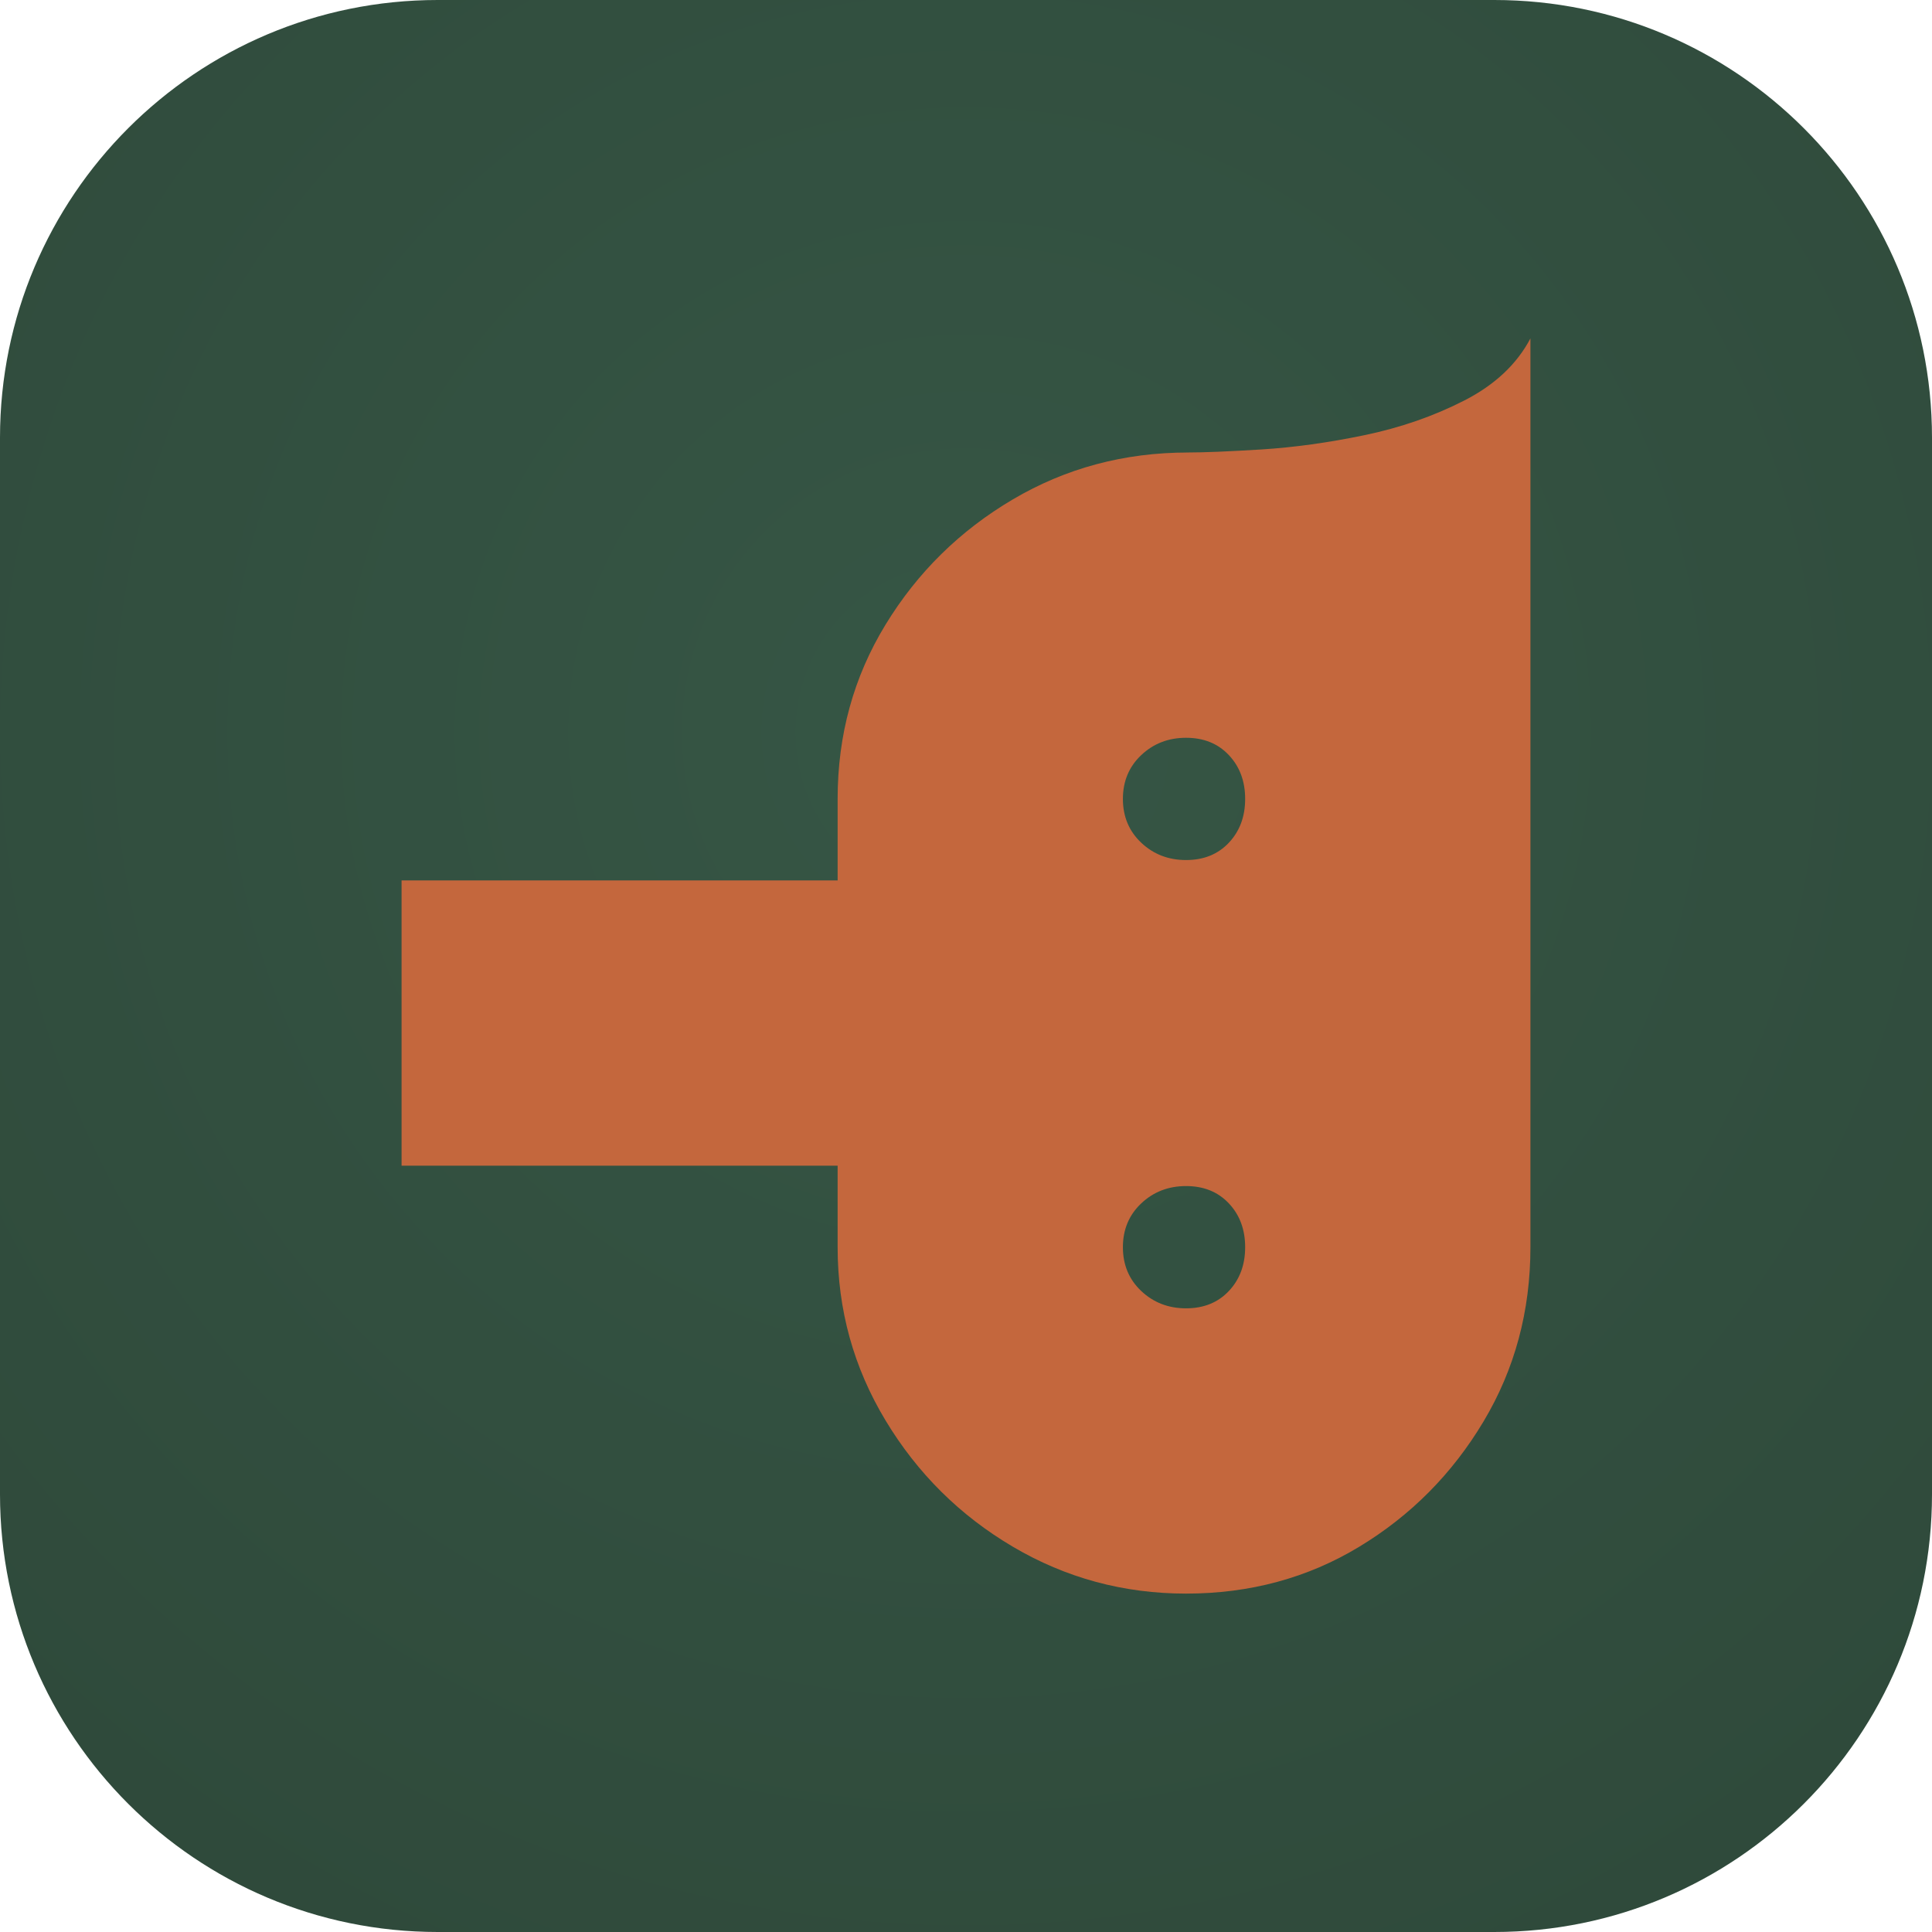
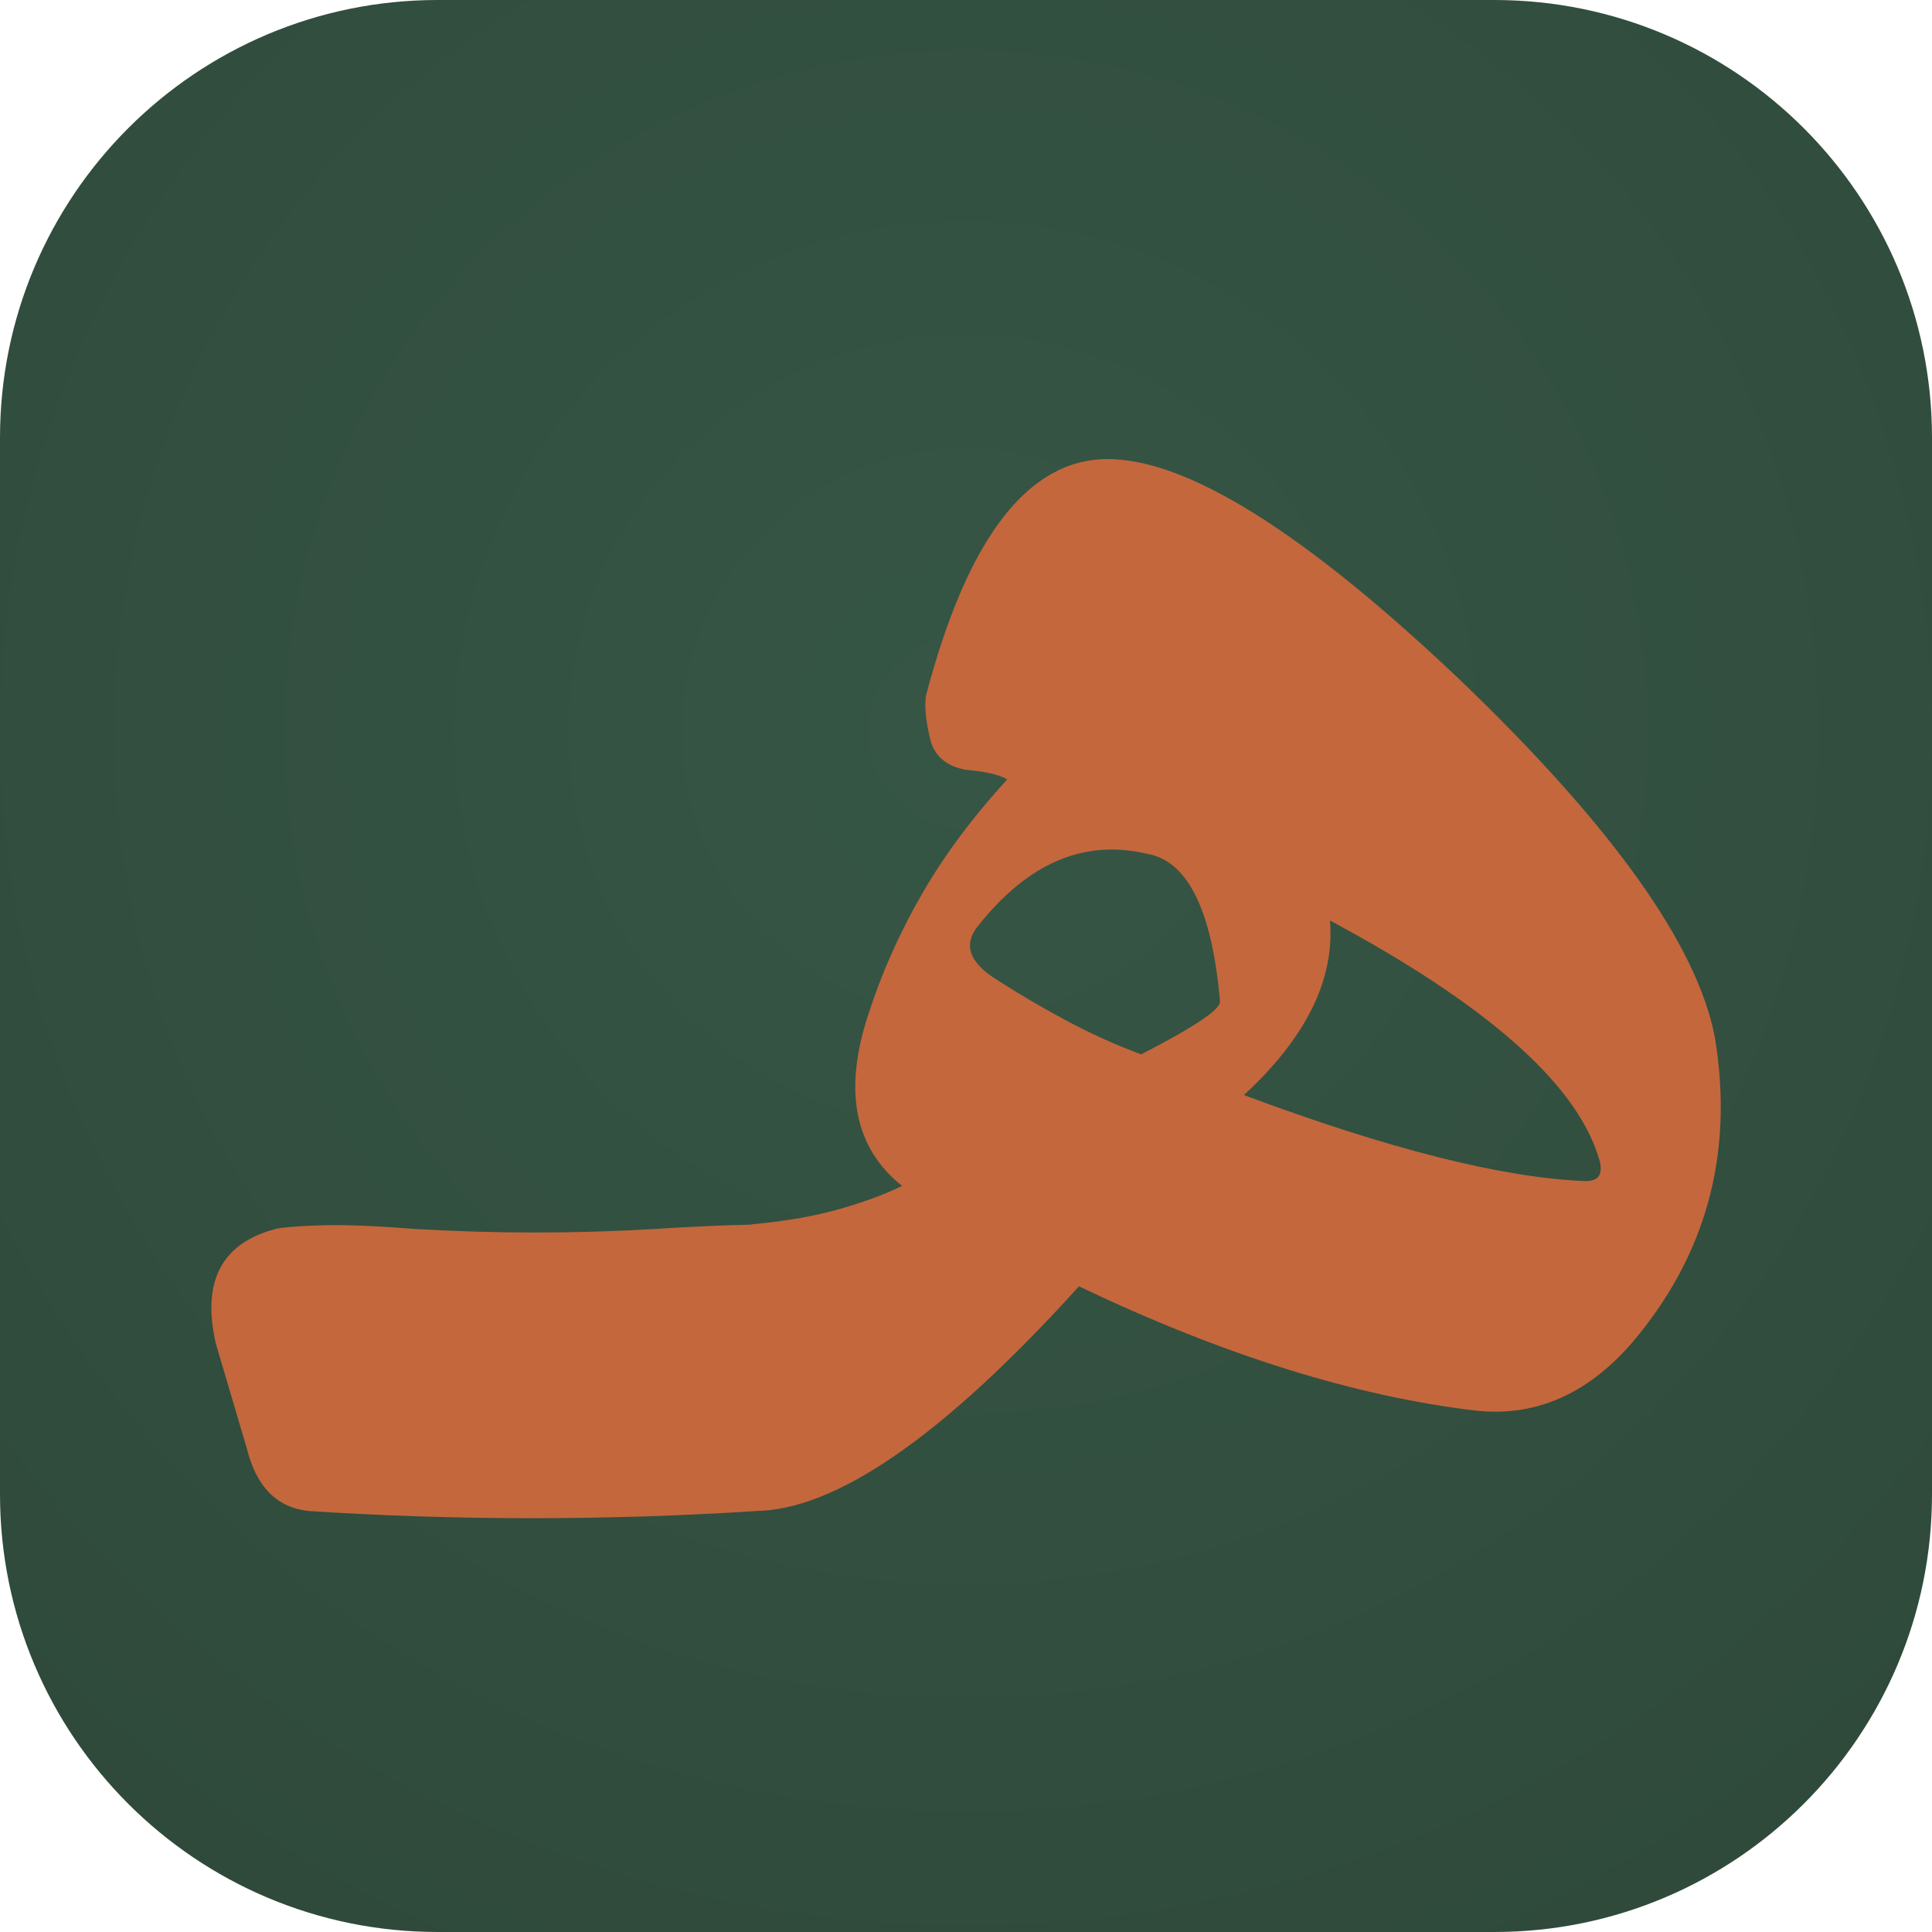
<svg xmlns="http://www.w3.org/2000/svg" viewBox="0 0 512 512">
  <defs>
    <radialGradient id="g" cx="50%" cy="38%" r="70%">
      <stop offset="0" stop-color="#365645" />
      <stop offset="1" stop-color="#2F4A3B" />
    </radialGradient>
  </defs>
  <rect width="512" height="512" rx="116" fill="url(#g)" />
-   <path fill="#C4673D" transform="translate(30.82 308.92) scale(0.54)" d="M140.0 0V-140H310.0V0ZM354 40V-180H368V40ZM280 0V-140H480L545 0ZM650 40V-180H694V40ZM525 210Q479 210 440.0 187.0Q401 164 377.5 125.0Q354 86 354 40Q354 -7 377.5 -45.5Q401 -84 440.0 -107.0Q479 -130 526 -130Q572 -130 610.0 -107.0Q648 -84 671.0 -45.5Q694 -7 694 40Q694 87 671.0 125.5Q648 164 610.0 187.0Q572 210 525 210ZM525 70Q538 70 546.0 61.5Q554 53 554 40Q554 27 546.0 18.5Q538 10 525 10Q512 10 503.0 18.5Q494 27 494 40Q494 53 503.0 61.5Q512 70 525 70ZM694 -180 525 -350Q538 -350 562.0 -351.5Q586 -353 612.5 -358.5Q639 -364 661.5 -375.5Q684 -387 694 -406ZM525 -10Q479 -10 440.0 -33.0Q401 -56 377.5 -95.0Q354 -134 354 -180Q354 -227 377.5 -265.5Q401 -304 440.0 -327.0Q479 -350 526 -350Q572 -350 610.0 -327.0Q648 -304 671.0 -265.5Q694 -227 694 -180Q694 -133 671.0 -94.5Q648 -56 610.0 -33.0Q572 -10 525 -10ZM525 -150Q538 -150 546.0 -158.5Q554 -167 554 -180Q554 -193 546.0 -201.5Q538 -210 525 -210Q512 -210 503.0 -201.5Q494 -193 494 -180Q494 -167 503.0 -158.5Q512 -150 525 -150Z" />
+   <path fill="#C4673D" transform="translate(82.55 390.94) scale(0.6336)" d="M-1 15Q-21 13 -27 -11L-40 -55Q-49 -94 -15 -103Q-11 -104 3.5 -104.5Q18 -105 43 -103Q94 -100 144 -103Q192 -106 202 -104Q227 -98 227 -69Q227 -65 226.5 -62.0Q226 -59 225 -55L212 -11Q204 13 186 15Q92 21 -1 15ZM321 -79Q236 15 185 15Q167 15 156 -9Q121 -98 185 -105Q206 -107 221.5 -111.5Q237 -116 247 -121Q217 -145 233 -193Q241 -218 255.0 -242.5Q269 -267 291 -291Q286 -294 274 -295Q262 -297 259 -307Q256 -319 257 -326Q283 -425 333 -425Q383 -425 480 -333Q576 -241 587 -183Q599 -110 552 -55Q524 -23 487 -27Q411 -36 321 -79ZM426 -232Q429 -195 390 -159Q481 -125 533 -123Q542 -123 538 -134Q523 -180 426 -232ZM347 -176Q380 -193 380 -198Q375 -256 349 -260Q310 -269 279 -230Q269 -218 287 -207Q301 -198 316.0 -190.0Q331 -182 347 -176Z" />
</svg>
